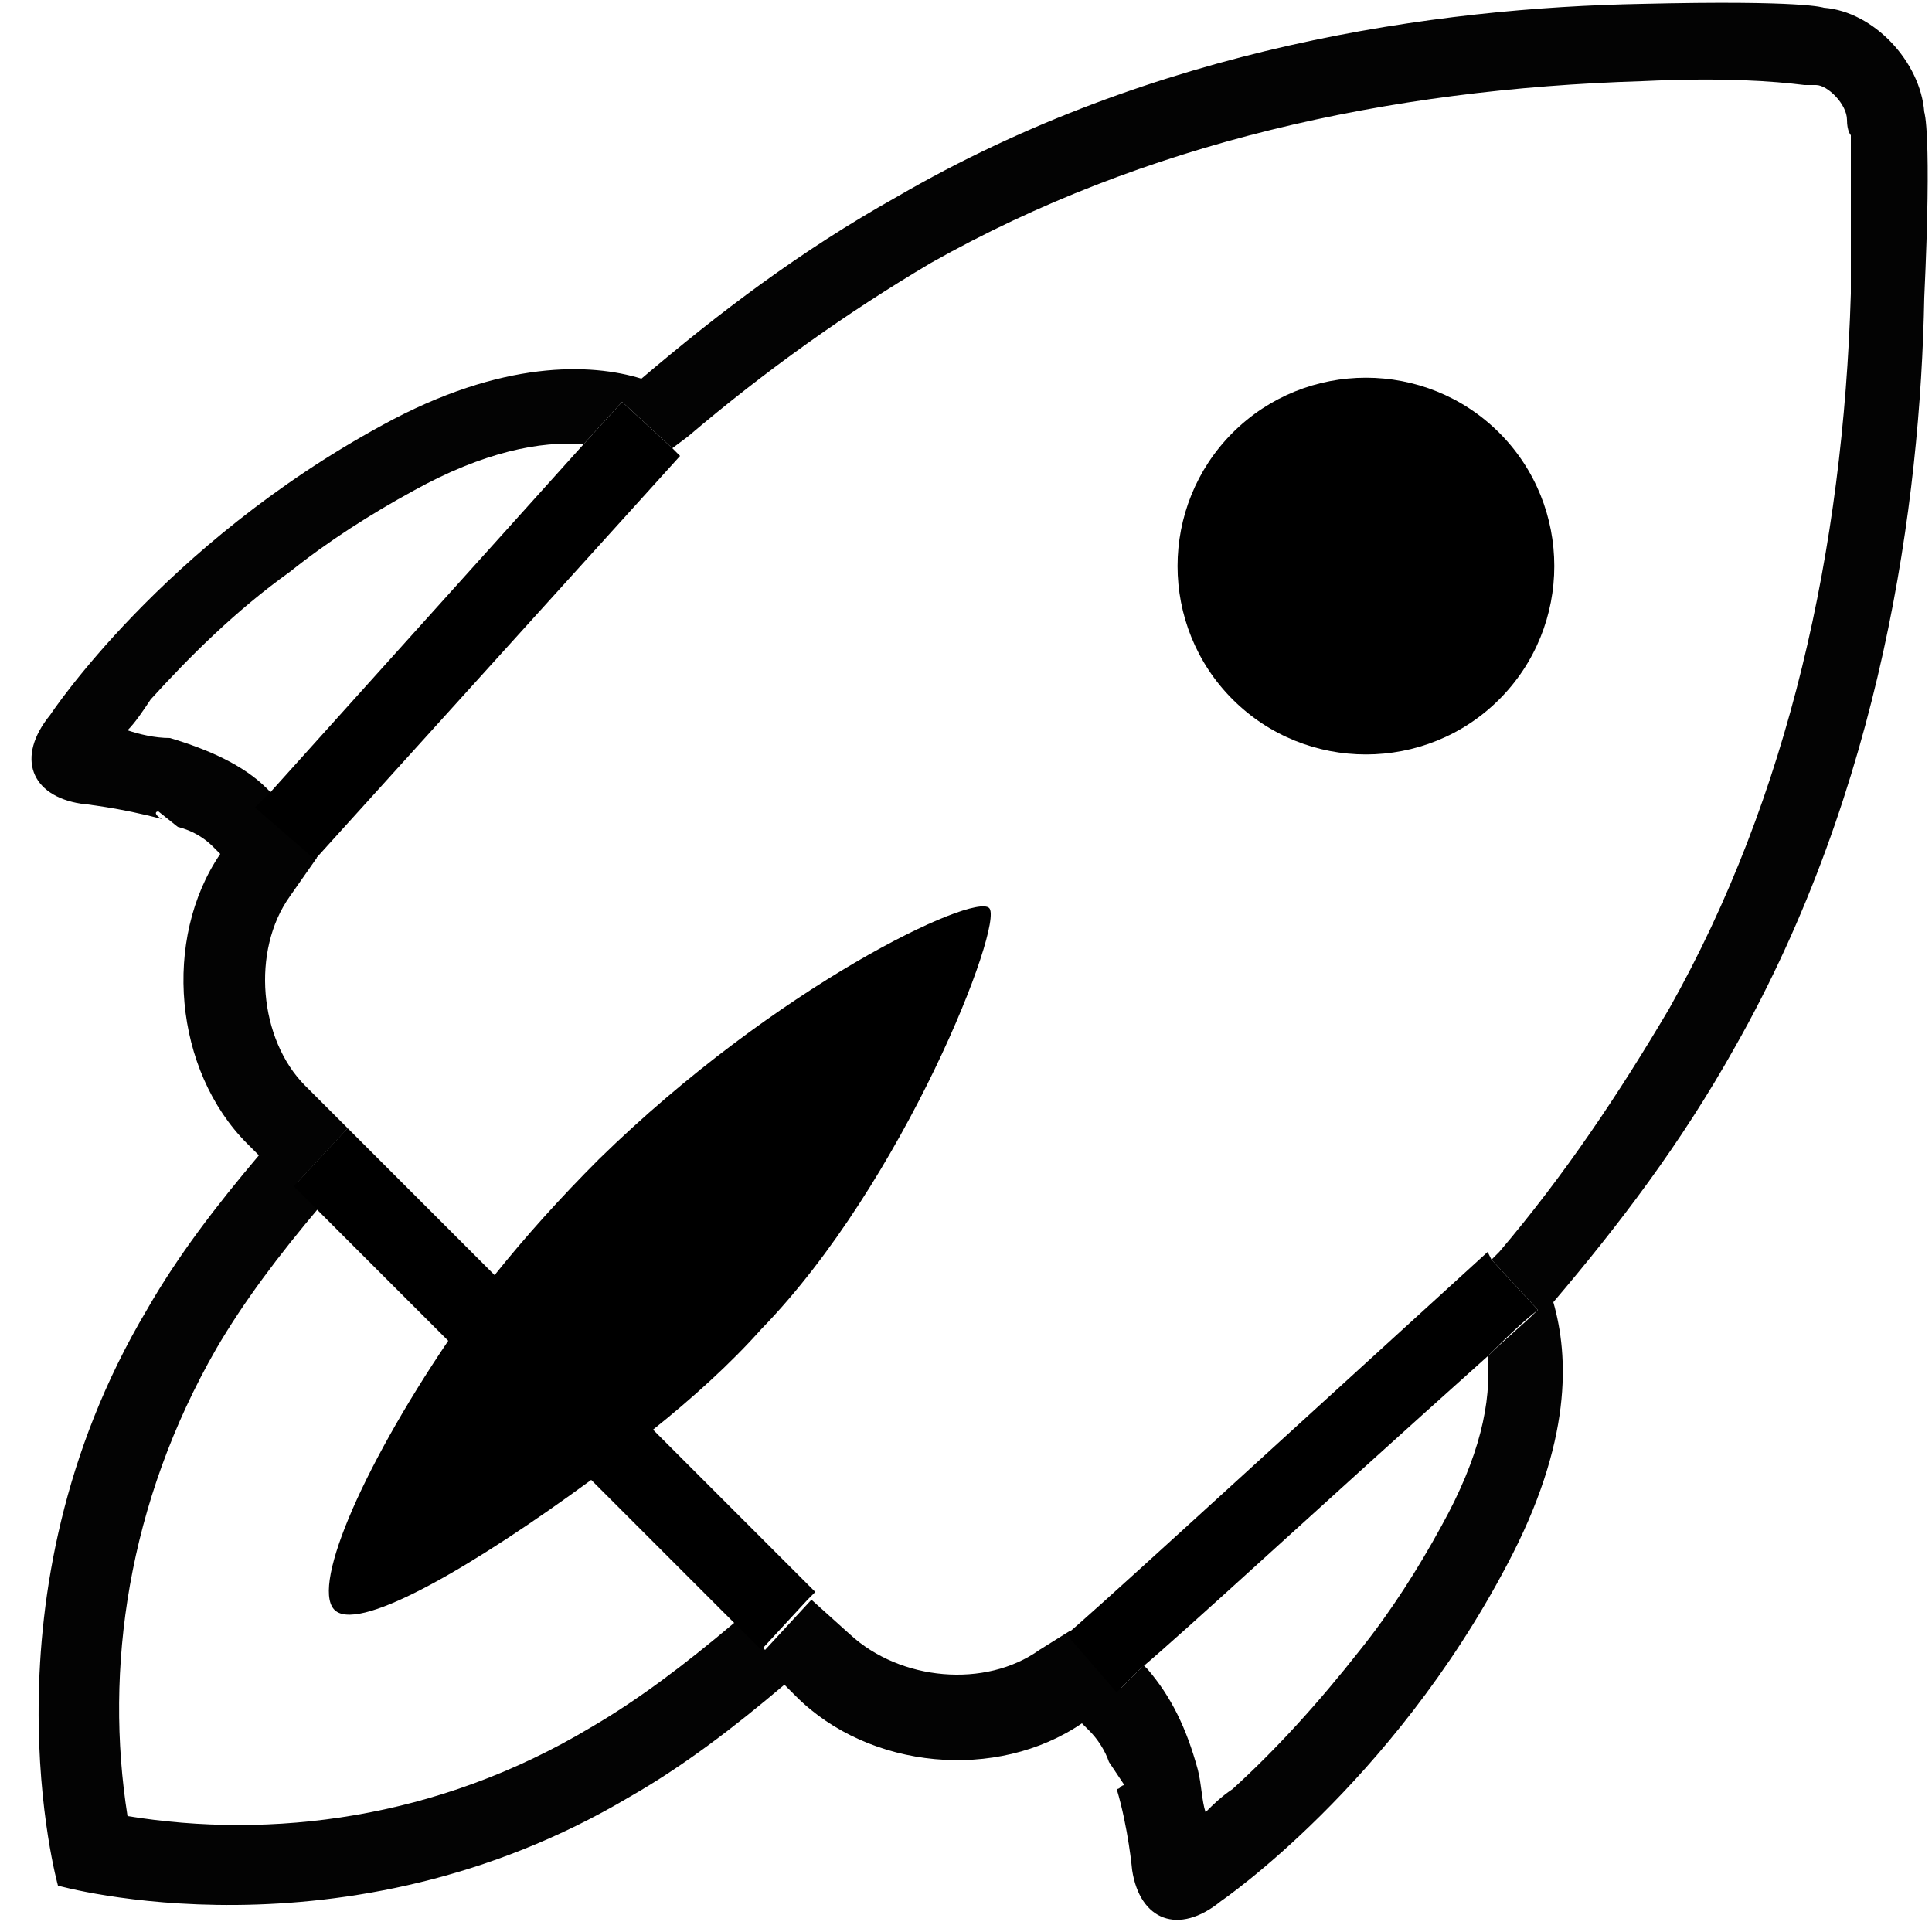
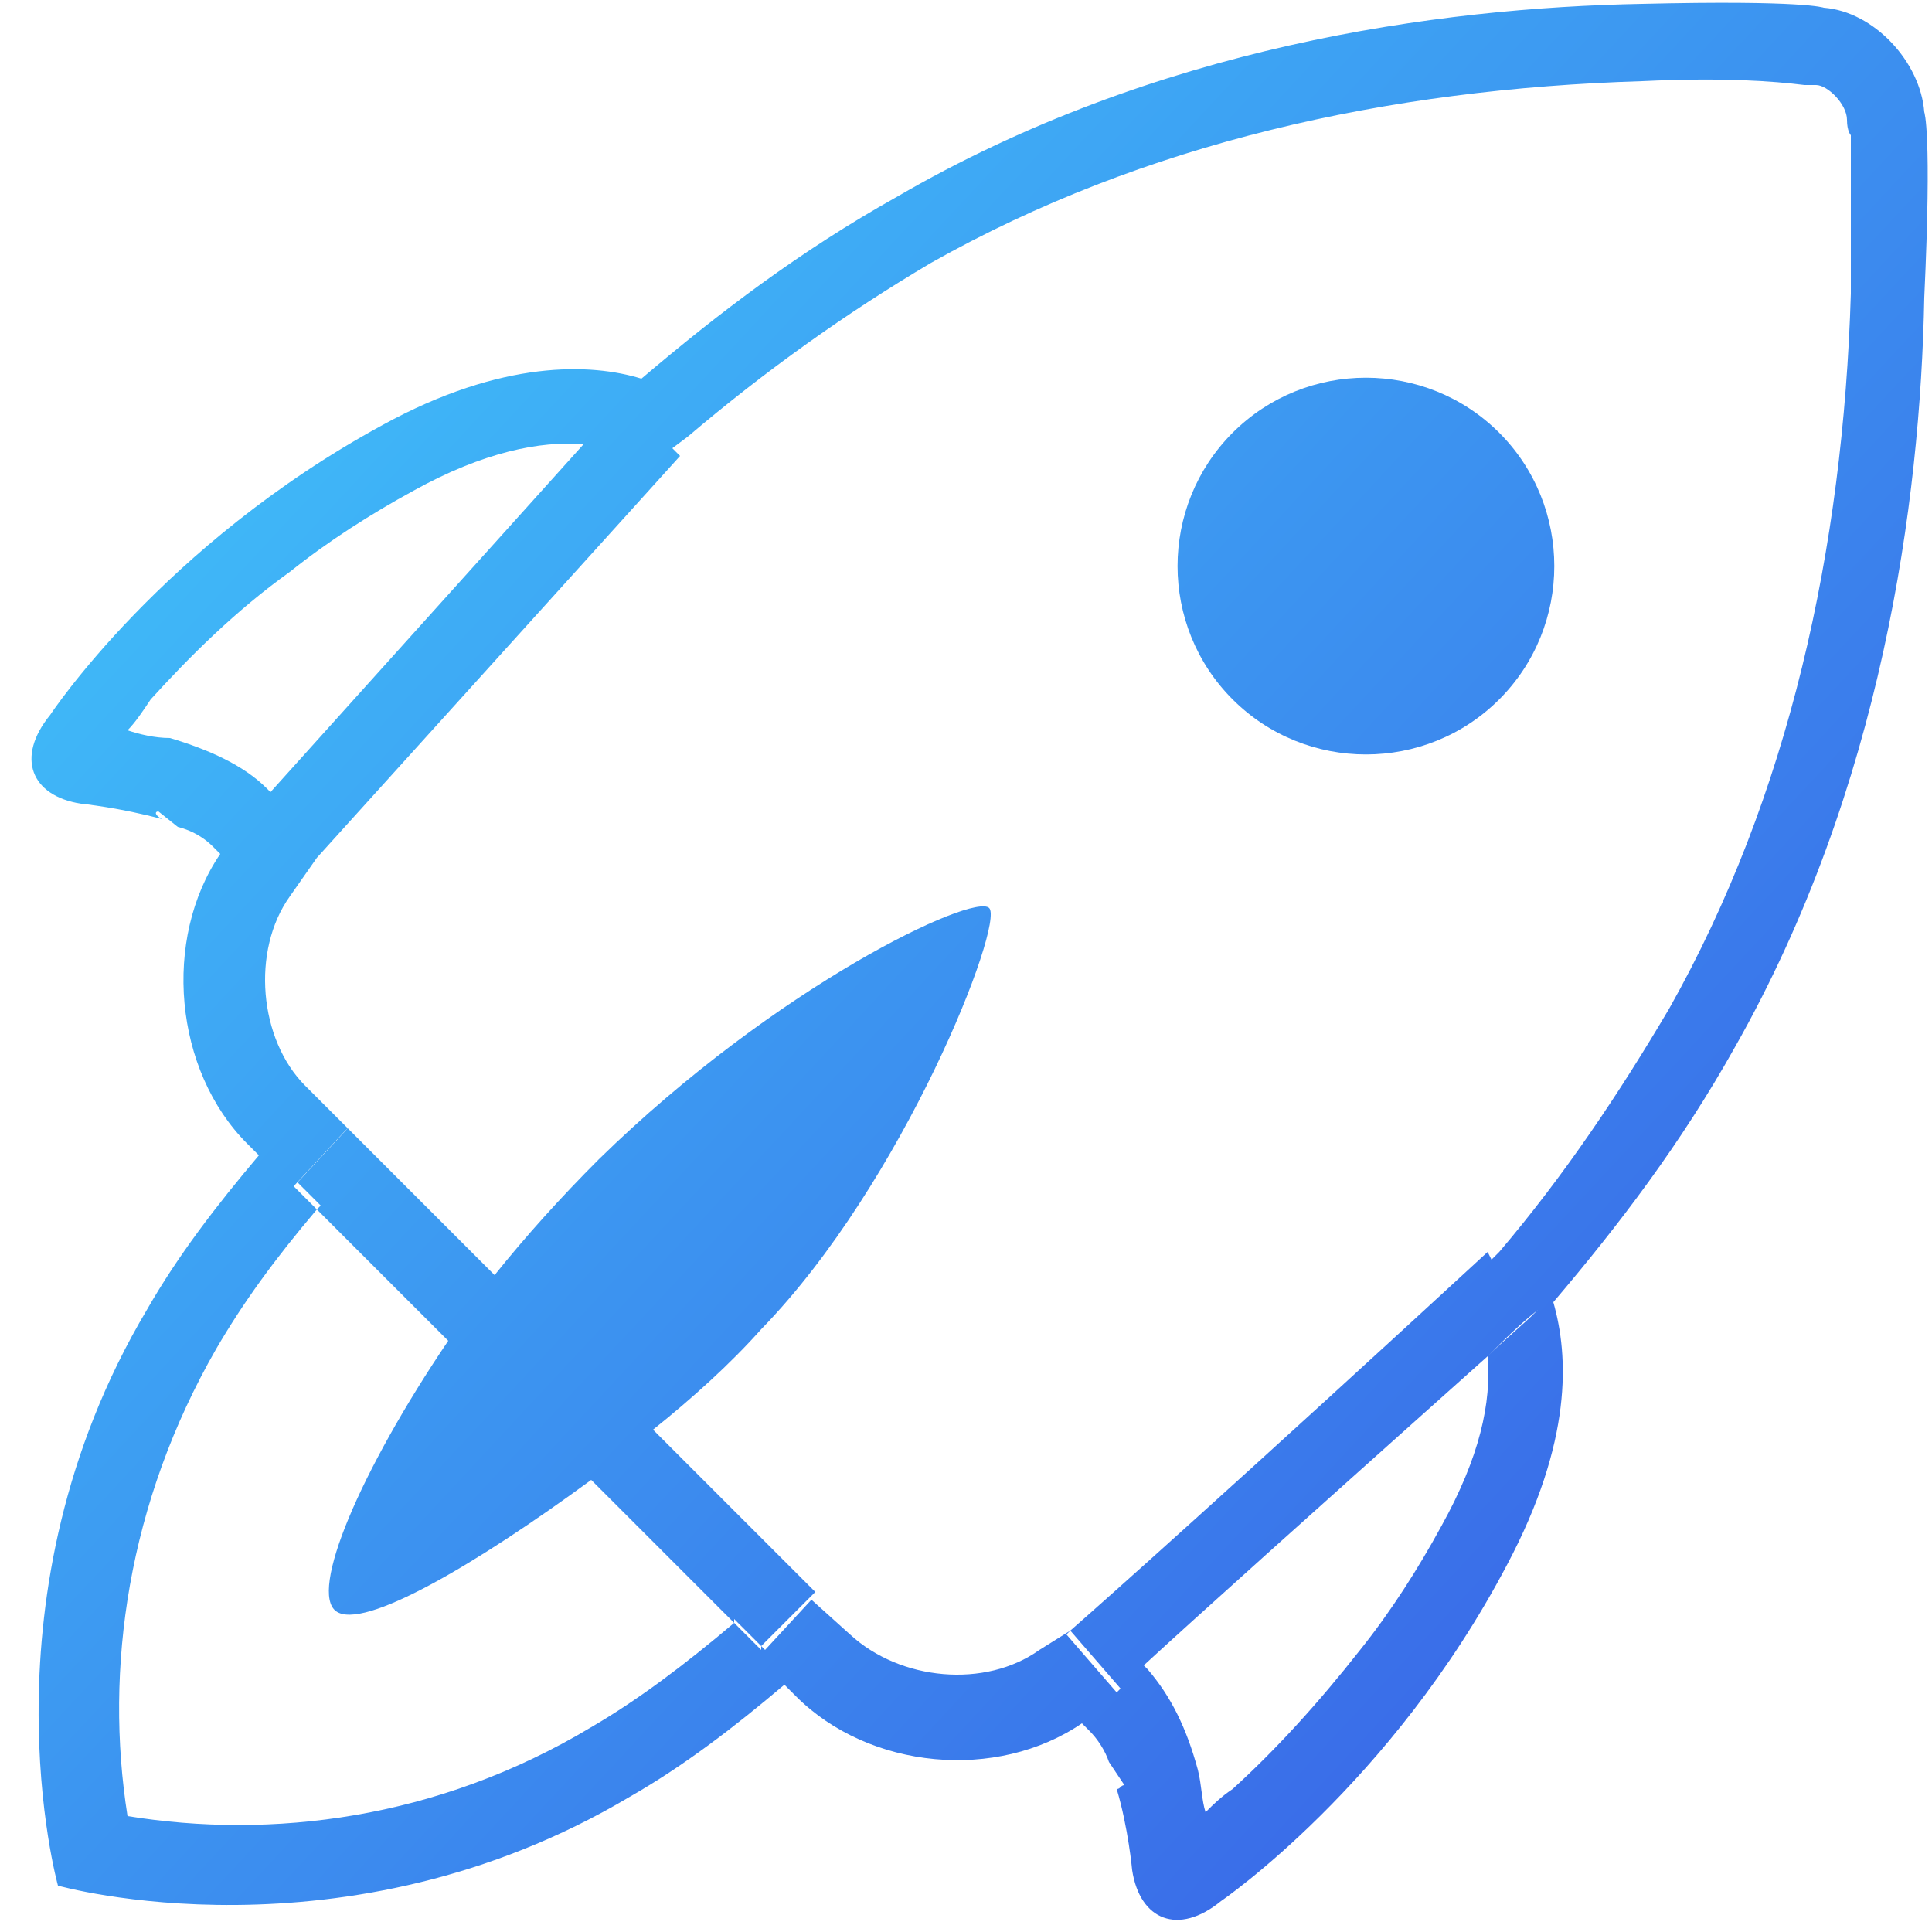
<svg xmlns="http://www.w3.org/2000/svg" version="1.1" id="Слой_1" x="0px" y="0px" viewBox="0 0 50 50" enable-background="new 0 0 50 50" xml:space="preserve">
  <g>
-     <path fill="none" d="M10.7,12.7c-1.1,0.6-2.2,1.3-3.2,2.1c-1.4,1.1-2.6,2.2-3.6,3.3c-0.2,0.3-0.4,0.5-0.6,0.8   C3.6,19,4,19.1,4.4,19.2c1.1,0.3,1.9,0.7,2.5,1.3L7,20.5l8.1-9C14,11.4,12.5,11.7,10.7,12.7z" />
-     <path fill="none" d="M8.7,41.7c-0.7-0.5,0.6-3.7,2.9-7l-3.4-3.4c-1.1,1.2-2,2.5-2.7,3.7C3.1,39,2.6,43.3,3.2,47.1   c3.8,0.6,8,0,12-2.3c1.2-0.7,2.5-1.6,3.7-2.7l0.1-0.1l-3.7-3.7C12.3,40.5,9.4,42.2,8.7,41.7z" />
-     <path fill="none" d="M29.6,43.3c0.6,0.6,1,1.5,1.3,2.6c0.1,0.4,0.2,0.8,0.2,1.1c0.2-0.2,0.5-0.4,0.7-0.6c1.1-1,2.3-2.2,3.3-3.6   c0.8-1,1.5-2.1,2.1-3.2c1-1.8,1.3-3.3,1.2-4.4C33.8,39.4,30.8,42.1,29.6,43.3L29.6,43.3z" />
-     <path fill="none" d="M47.8,3.1c0-0.4-0.5-0.9-0.8-0.9l-0.3,0c-0.8-0.1-2.1-0.1-4.2-0.1c-6.6,0.2-12.9,1.6-18.4,4.7   c-2.2,1.3-4.3,2.7-6.3,4.5l-0.4,0.3l0.2,0.2L8.1,22.3l-0.1-0.1l-0.7,1c-1,1.4-0.8,3.7,0.4,4.9l1.1,1.1L9,29.2l3.9,3.8   c0.8-1,1.7-2,2.6-2.9c4.6-4.5,9.7-7,10.1-6.5c0.4,0.4-2.2,7.1-5.9,10.9c-0.8,0.8-1.8,1.7-2.8,2.6l4.3,4.2L21,41.4l1.1,1.1   c1.2,1.2,3.4,1.4,4.9,0.4l0.8-0.5l0,0c0.5-0.4,4.1-3.7,10.8-9.8l0.1,0.2l0.2-0.2c1.7-2,3.2-4.1,4.4-6.3c3.1-5.5,4.5-11.9,4.7-18.5   c0.1-2.1,0-3.5,0-4.1C47.9,3.5,47.8,3.3,47.8,3.1z M38.8,18.1c-1.9,1.9-5,1.9-6.9,0c-1.9-1.9-1.9-5,0-6.9c1.9-1.9,5-1.9,6.9,0   C40.7,13.1,40.7,16.2,38.8,18.1z" />
-     <path fill="#030303" d="M49.8,2.9c-0.1-1.3-1.3-2.6-2.6-2.7c0,0-0.5-0.2-4.7-0.1c-5.3,0.1-12.6,1.1-19.3,5c-2.5,1.4-4.6,3-6.6,4.7   c-1.3-0.4-3.6-0.5-6.7,1.2c-5.7,3.1-8.6,7.5-8.6,7.5c-0.9,1.1-0.5,2.1,0.8,2.3c0,0,1,0.1,2.1,0.4C4,21.1,4,21,4.1,21l0.5,0.4   c0.4,0.1,0.7,0.3,0.9,0.5l0.2,0.2c-1.5,2.2-1.2,5.6,0.7,7.5l0.3,0.3c-1.1,1.3-2.1,2.6-2.9,4c-4.4,7.4-2.3,14.9-2.3,14.9   s7.4,2.1,14.8-2.3c1.4-0.8,2.7-1.8,4-2.9l0.3,0.3c1.9,1.9,5.2,2.2,7.4,0.7l0.2,0.2c0.2,0.2,0.4,0.5,0.5,0.8l0.4,0.6   c-0.1,0-0.1,0.1-0.2,0.1c0.3,1,0.4,2.1,0.4,2.1c0.2,1.3,1.2,1.7,2.3,0.8c0,0,4.4-3,7.4-8.7c1.7-3.2,1.6-5.4,1.2-6.8   c1.7-2,3.3-4.1,4.7-6.6c3.8-6.7,4.8-14.1,4.9-19.4C50,3.4,49.8,2.9,49.8,2.9z M47.9,7.6c-0.2,6.6-1.6,13-4.7,18.5   c-1.3,2.2-2.7,4.3-4.4,6.3l-0.2,0.2l1.2,1.3c-0.4,0.4-0.9,0.8-1.3,1.2c0.1,1.2-0.2,2.6-1.2,4.4c-0.6,1.1-1.3,2.2-2.1,3.2   c-1.1,1.4-2.2,2.6-3.3,3.6c-0.3,0.2-0.5,0.4-0.7,0.6c-0.1-0.3-0.1-0.7-0.2-1.1c-0.3-1.1-0.7-1.9-1.3-2.6l-0.1-0.1   c-0.3,0.3-0.5,0.5-0.6,0.6l-1.3-1.5l-0.8,0.5c-1.4,1-3.6,0.8-4.9-0.4L21,41.4l-1.2,1.3L19,41.9L19,42c-1.3,1.1-2.5,2-3.7,2.7   c-4,2.4-8.3,2.9-12,2.3c-0.6-3.8,0-8.1,2.3-12.1c0.7-1.2,1.6-2.4,2.7-3.7l-0.6-0.6l1.3-1.4l-1.1-1.1c-1.2-1.2-1.4-3.5-0.4-4.9   l0.7-1l-1.4-1.3L7,20.5l-0.1-0.1c-0.6-0.6-1.5-1-2.5-1.3C4,19.1,3.6,19,3.3,18.9c0.2-0.2,0.4-0.5,0.6-0.8c1-1.1,2.2-2.3,3.6-3.3   c1-0.8,2.1-1.5,3.2-2.1c1.8-1,3.3-1.3,4.4-1.2l1-1.1l1.3,1.2l0.4-0.3c2-1.7,4.1-3.2,6.3-4.5c5.5-3.1,11.8-4.5,18.4-4.7   c2.1-0.1,3.4,0,4.2,0.1l0.3,0c0.3,0,0.8,0.5,0.8,0.9c0,0.3,0.1,0.4,0.1,0.4C47.9,4.1,47.9,5.5,47.9,7.6z" />
-     <path d="M31.9,11.2c-1.9,1.9-1.9,5,0,6.9c1.9,1.9,5,1.9,6.9,0c1.9-1.9,1.9-5,0-6.9C36.9,9.3,33.8,9.3,31.9,11.2z" />
-     <path d="M16.9,37c1-0.8,2-1.7,2.8-2.6c3.7-3.8,6.3-10.5,5.9-10.9c-0.4-0.4-5.5,2-10.1,6.5C14.5,31,13.6,32,12.8,33L9,29.2l-0.1,0.1   l-1.3,1.4l0.6,0.6l3.4,3.4c-2.3,3.4-3.6,6.5-2.9,7c0.7,0.5,3.6-1.2,6.6-3.4l3.7,3.7l0.7,0.7l1.2-1.3l0.2-0.2L16.9,37z" />
-     <polygon points="17.6,11.8 17.4,11.6 16.1,10.4 15.1,11.5 7,20.5 6.6,20.9 8.1,22.2 8.1,22.3  " />
-     <path d="M27.6,42.3L27.6,42.3l1.3,1.5c0.1-0.1,0.3-0.3,0.6-0.6c1.3-1.1,4.2-3.8,9-8.1c0.4-0.4,0.8-0.8,1.3-1.2l-1.2-1.3l-0.1-0.2   C31.7,38.6,28.1,41.9,27.6,42.3z" />
+     <path fill="none" d="M29.6,43.1L29.6,43.1c-0.3,0.3-0.5,0.5-0.6,0.6c0.1-0.1,0.3-0.3,0.5-0.5C29.5,43.2,29.6,43.1,29.6,43.1z" />
+     <path fill="none" d="M7.7,30.6L9,29.2l-0.1,0.1l-1.3,1.4l0.6,0.6l0,0c0,0,0.1-0.1,0.1-0.1L7.7,30.6z" />
+     <path fill="none" d="M31,45.8c0.1,0.4,0.1,0.8,0.2,1.1c0.2-0.2,0.4-0.4,0.7-0.6c1.1-1,2.2-2.2,3.3-3.6c0.8-1,1.5-2.1,2.1-3.2   c1-1.8,1.3-3.2,1.2-4.4c-4.7,4.2-7.5,6.9-8.9,8l0.1,0.1C30.3,43.9,30.7,44.7,31,45.8z" />
+     <path fill="none" d="M28.9,43.8C28.9,43.8,29,43.7,28.9,43.8l-1.2-1.6c0,0-0.1,0.1-0.1,0.1L28.9,43.8z" />
+     <path fill="none" d="M38.5,35.1c0.4-0.4,0.9-0.8,1.3-1.2C39.3,34.3,38.9,34.7,38.5,35.1z" />
+     <path fill="none" d="M7,20.5l8.1-9c-1.1-0.1-2.6,0.2-4.4,1.2c-1.1,0.6-2.2,1.3-3.2,2.1c-1.4,1-2.6,2.2-3.6,3.3   c-0.2,0.3-0.4,0.6-0.6,0.8C3.6,19,4,19.1,4.4,19.1C5.4,19.4,6.3,19.8,7,20.5L7,20.5z" />
+     <path fill="none" d="M47,2.2h-0.3c-0.8-0.1-2.1-0.2-4.2-0.1c-6.6,0.2-12.9,1.6-18.4,4.7c-2.2,1.3-4.3,2.8-6.3,4.5l-0.4,0.3l0.2,0.2   L8.2,22.2l0,0l-0.7,1c-1,1.4-0.8,3.7,0.4,4.9L9,29.2l3.8,3.8c0.8-1,1.7-2,2.7-3c4.6-4.5,9.7-6.9,10.1-6.5c0.4,0.4-2.2,7.1-5.9,10.9   c-0.8,0.9-1.8,1.8-2.8,2.6l4.2,4.2l-0.2,0.2l-1.2,1.2l0.1,0.1l1.2-1.3l1,0.9c1.3,1.2,3.5,1.4,4.9,0.4l0.8-0.5l0,0   c0.8-0.7,4.4-3.9,10.8-9.8l0.1,0.2l0.2-0.2c1.7-2,3.1-4.1,4.4-6.3c3.1-5.5,4.5-11.9,4.7-18.5c0-2.1,0-3.5,0-4.1   c0,0-0.1-0.1-0.1-0.4C47.8,2.7,47.3,2.2,47,2.2z M38.8,18.1c-1.9,1.9-5,1.9-6.9,0c-1.9-1.9-1.9-5,0-6.9c1.9-1.9,5-1.9,6.9,0   C40.7,13.1,40.7,16.2,38.8,18.1z" />
+     <path fill="none" d="M8.7,41.7c-0.7-0.5,0.6-3.6,2.9-7l-3.4-3.4c-1.1,1.3-1.9,2.4-2.6,3.6c-2.3,4-2.9,8.3-2.3,12.1   c3.7,0.6,8,0.1,12-2.3c1.2-0.7,2.4-1.6,3.7-2.7l-3.7-3.7C12.3,40.5,9.4,42.2,8.7,41.7z" />
+     <polygon fill="none" points="19,42 19.7,42.7 19.7,42.6 19,41.9  " />
+     <linearGradient id="SVGID_1_" gradientUnits="userSpaceOnUse" x1="-242.923" y1="100.928" x2="-241.948" y2="99.987" gradientTransform="matrix(49.0743 0 0 -49.6134 11923.235 5009.638)">
+       <stop offset="0" style="stop-color:#40C8FB" />
+       <stop offset="1" style="stop-color:#3858E4" />
+     </linearGradient>
+     <path fill="url(#SVGID_1_)" d="M49.8,2.9c-0.1-1.3-1.3-2.6-2.6-2.7c0,0-0.5-0.2-4.7-0.1c-5.3,0.1-12.6,1.1-19.3,5   c-2.5,1.4-4.6,3-6.6,4.7C15.3,9.4,13,9.3,9.9,11c-5.7,3.1-8.6,7.5-8.6,7.5c-0.9,1.1-0.5,2.1,0.8,2.3c0,0,1,0.1,2.1,0.4   C4,21.1,4,21,4.1,21l0.5,0.4c0.4,0.1,0.7,0.3,0.9,0.5l0.2,0.2c-1.5,2.2-1.2,5.6,0.7,7.5l0.3,0.3c-1.1,1.3-2.1,2.6-2.9,4   c-4.4,7.4-2.3,14.9-2.3,14.9s7.4,2.1,14.8-2.3c1.4-0.8,2.7-1.8,4-2.9l0.3,0.3c1.9,1.9,5.2,2.2,7.4,0.7l0.2,0.2   c0.2,0.2,0.4,0.5,0.5,0.8l0.4,0.6c-0.1,0-0.1,0.1-0.2,0.1c0.3,1,0.4,2.1,0.4,2.1c0.2,1.3,1.2,1.7,2.3,0.8c0,0,4.4-3,7.4-8.7   c1.7-3.2,1.6-5.4,1.2-6.8c1.7-2,3.3-4.1,4.7-6.6c3.8-6.7,4.8-14.1,4.9-19.4C50,3.4,49.8,2.9,49.8,2.9z M4.4,19.1   c-0.4,0-0.8-0.1-1.1-0.2c0.2-0.2,0.4-0.5,0.6-0.8c1-1.1,2.2-2.3,3.6-3.3c1-0.8,2.1-1.5,3.2-2.1c1.8-1,3.3-1.3,4.4-1.2l-8.1,9   l-0.1-0.1C6.3,19.8,5.4,19.4,4.4,19.1z M47.9,7.6c-0.2,6.6-1.6,13-4.7,18.5c-1.3,2.2-2.7,4.3-4.4,6.3l-0.2,0.2l-0.1-0.2   c-6.4,5.9-10,9.1-10.8,9.8l1.3,1.5c0.1-0.1,0.3-0.3,0.6-0.6l0,0c1.3-1.2,4.2-3.8,8.9-8c0.4-0.4,0.8-0.8,1.3-1.2   c-0.4,0.4-0.9,0.8-1.3,1.2c0.1,1.2-0.2,2.6-1.2,4.4c-0.6,1.1-1.3,2.2-2.1,3.2c-1.1,1.4-2.2,2.6-3.3,3.6c-0.3,0.2-0.5,0.4-0.7,0.6   c-0.1-0.3-0.1-0.7-0.2-1.1c-0.3-1.1-0.7-1.9-1.3-2.6l-0.1-0.1c0,0-0.1,0.1-0.1,0.1c-0.2,0.2-0.4,0.4-0.5,0.5c0,0-0.1,0.1-0.1,0.1   l-1.3-1.5c0,0,0.1-0.1,0.1-0.1l0,0l-0.8,0.5c-1.4,1-3.6,0.8-4.9-0.4l-1-0.9l-1.2,1.3l-0.1-0.1l0,0.1L19,42c-1.3,1.1-2.5,2-3.7,2.7   c-4,2.4-8.3,2.9-12,2.3c-0.6-3.8,0-8.1,2.3-12.1c0.7-1.2,1.5-2.3,2.6-3.6l0,0l-0.6-0.6l1.3-1.4L9,29.2l-1.1-1.1   c-1.2-1.2-1.4-3.5-0.4-4.9l0.7-1l0,0l9.4-10.4l-0.2-0.2l0.4-0.3c2-1.7,4.1-3.2,6.3-4.5c5.5-3.1,11.8-4.5,18.4-4.7   c2.1-0.1,3.4,0,4.2,0.1H47c0.3,0,0.8,0.5,0.8,0.9c0,0.3,0.1,0.4,0.1,0.4C47.9,4.1,47.9,5.5,47.9,7.6z" />
+     <linearGradient id="SVGID_2_" gradientUnits="userSpaceOnUse" x1="-242.719" y1="101.138" x2="-241.745" y2="100.198" gradientTransform="matrix(49.0743 0 0 -49.6134 11923.235 5009.638)">
+       <stop offset="0" style="stop-color:#40C8FB" />
+       <stop offset="1" style="stop-color:#3858E4" />
+     </linearGradient>
+     <path fill="url(#SVGID_2_)" d="M31.9,11.2c-1.9,1.9-1.9,5,0,6.9c1.9,1.9,5,1.9,6.9,0c1.9-1.9,1.9-5,0-6.9   C36.9,9.3,33.8,9.3,31.9,11.2z" />
+     <linearGradient id="SVGID_3_" gradientUnits="userSpaceOnUse" x1="-243.079" y1="100.766" x2="-242.105" y2="99.825" gradientTransform="matrix(49.0743 0 0 -49.6134 11923.235 5009.638)">
+       <stop offset="0" style="stop-color:#40C8FB" />
+       <stop offset="1" style="stop-color:#3858E4" />
+     </linearGradient>
+     <path fill="url(#SVGID_3_)" d="M21.1,41.2L16.9,37c1-0.8,2-1.7,2.8-2.6c3.7-3.8,6.3-10.5,5.9-10.9c-0.4-0.4-5.5,2-10.1,6.5   c-1,1-1.9,2-2.7,3L9,29.2l-1.3,1.4l0.6,0.6c0,0-0.1,0.1-0.1,0.1l3.4,3.4c-2.3,3.4-3.6,6.5-2.9,7s3.6-1.2,6.6-3.4L19,42v-0.1   l0.7,0.7l1.2-1.2L21.1,41.2z" />
  </g>
</svg>
